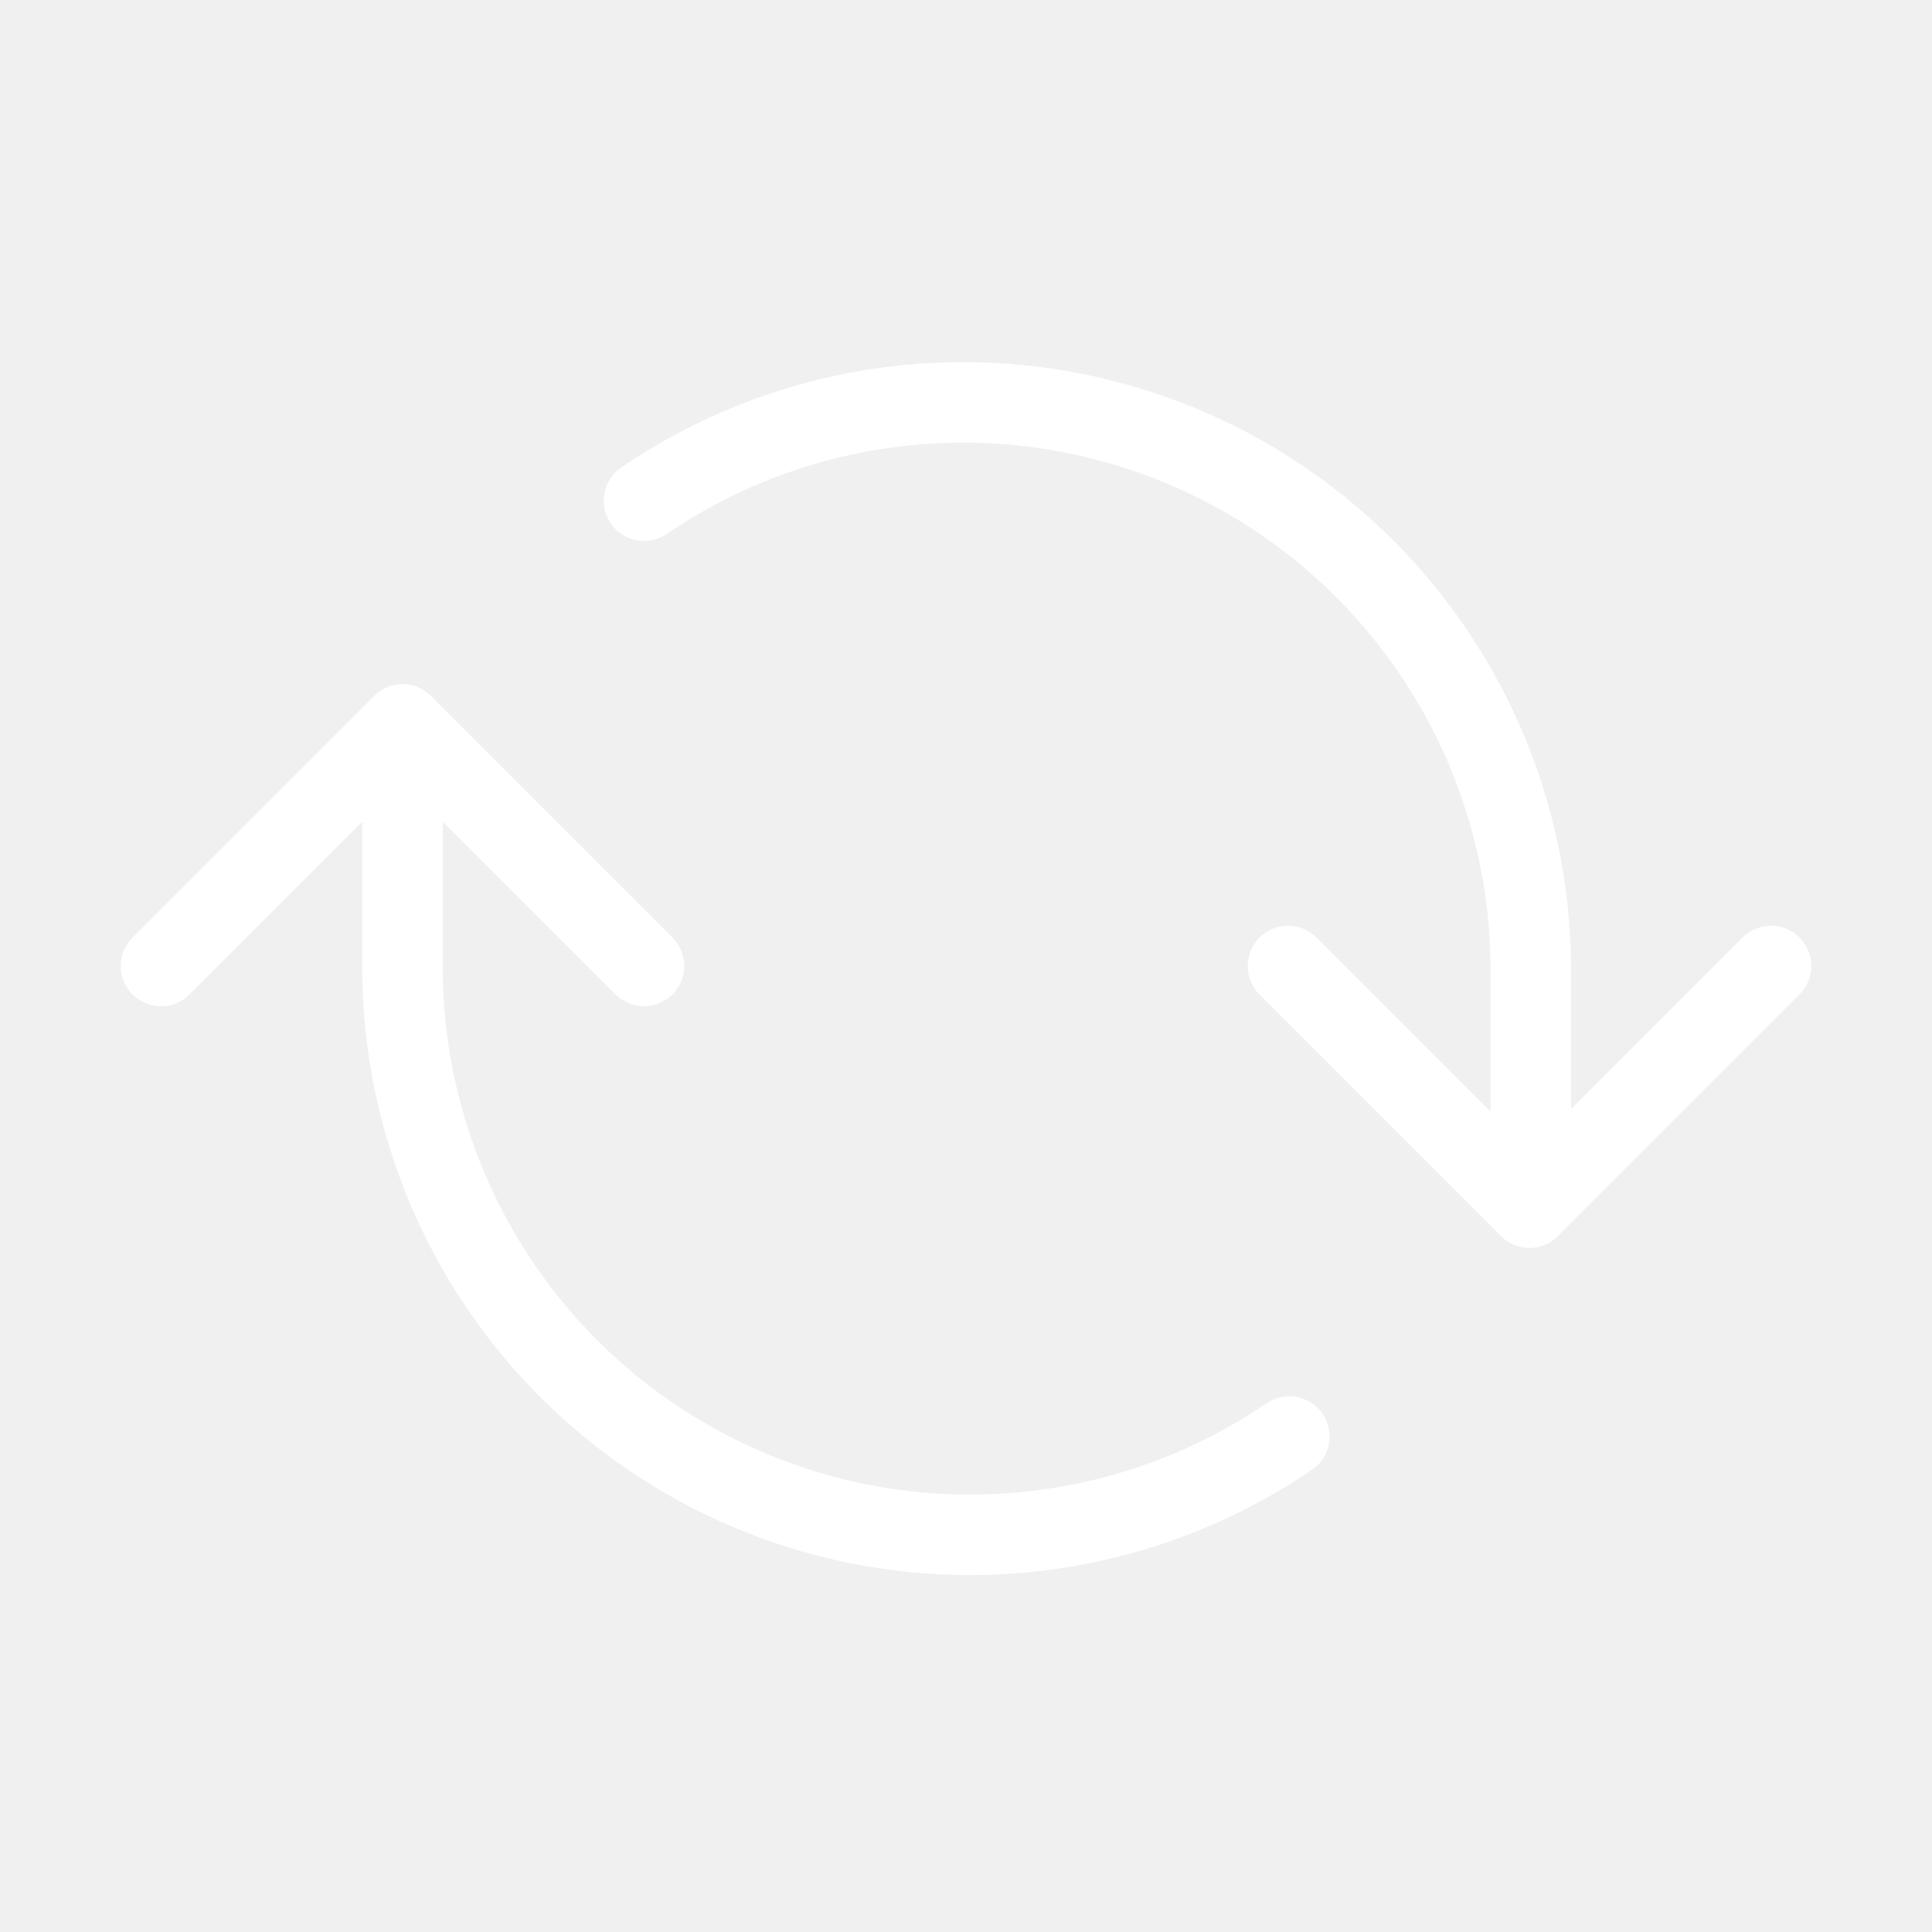
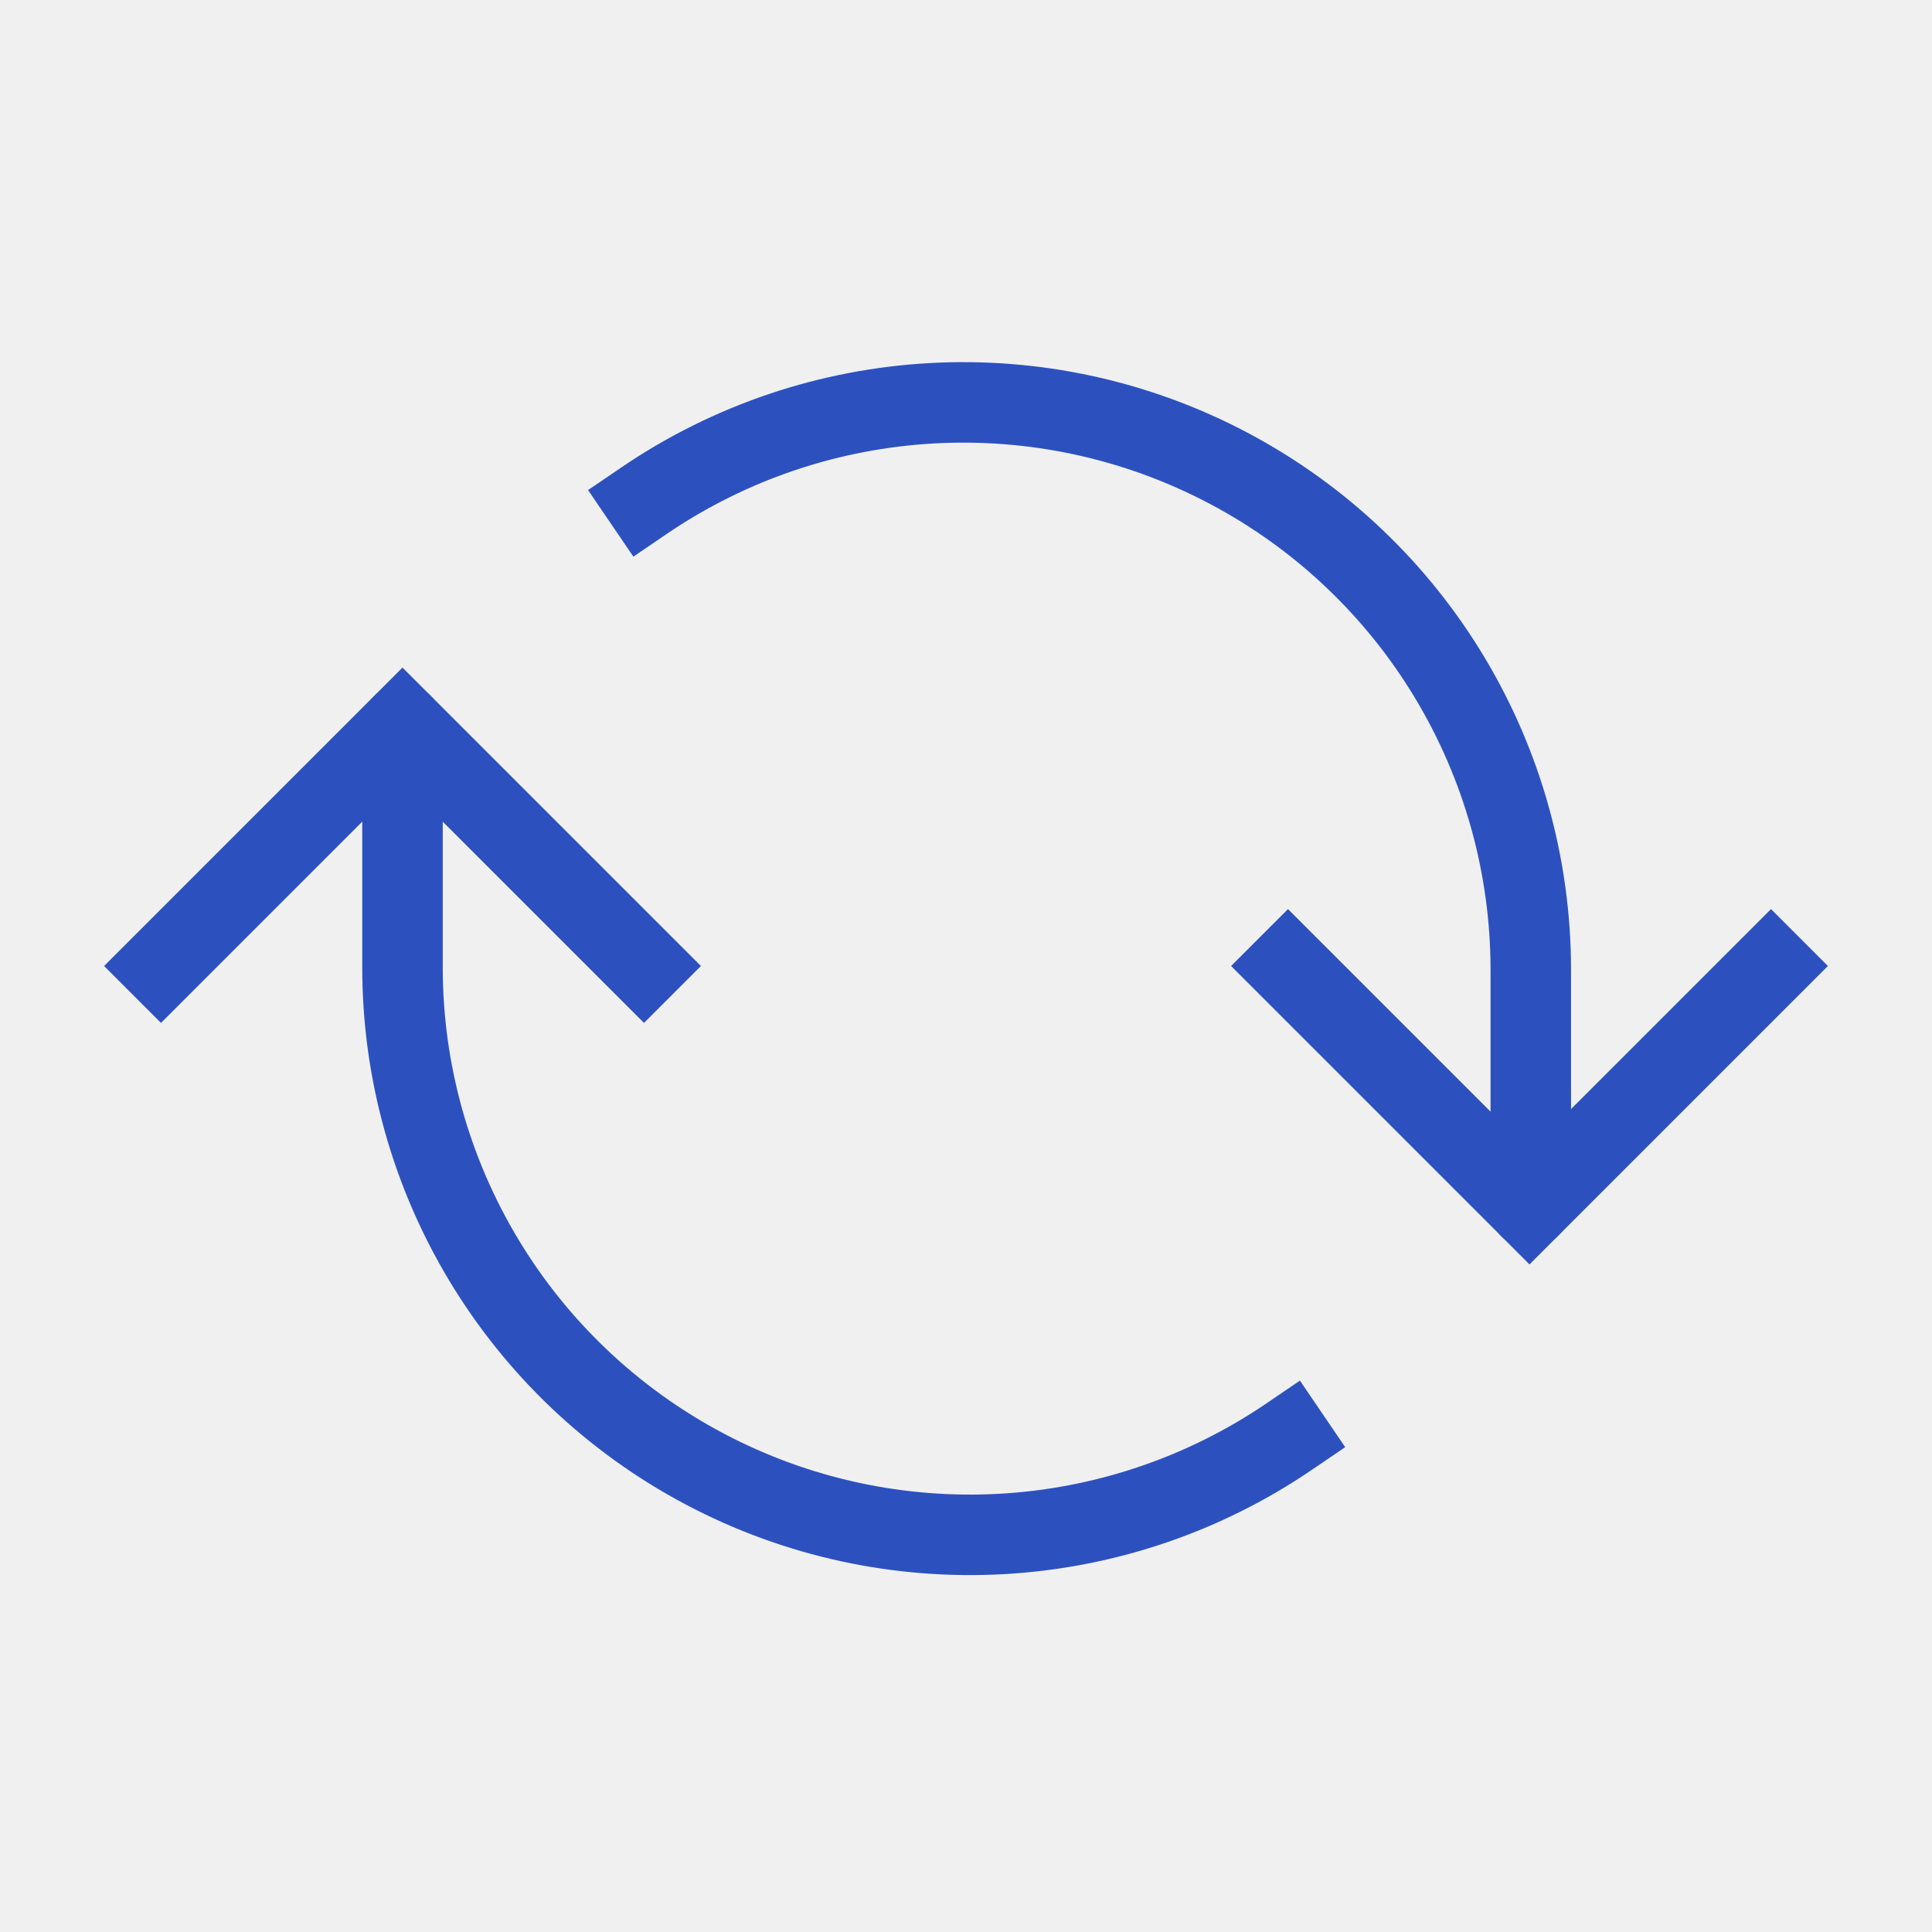
- <svg xmlns="http://www.w3.org/2000/svg" role="img" width="48px" height="48px" viewBox="0 0 24 24" aria-labelledby="rotateIconTitle" stroke="#ffffff" stroke-width="1" stroke-linecap="round" stroke-linejoin="round" fill="none" color="#ffffff">
+ <svg xmlns="http://www.w3.org/2000/svg" role="img" width="48px" height="48px" viewBox="0 0 24 24" aria-labelledby="rotateIconTitle" stroke="#2C51BF" stroke-width="1" stroke-linecap="square" stroke-linejoin="miter" fill="none" color="#2C51BF">
  <path d="M22 12l-3 3-3-3" />
  <path d="M2 12l3-3 3 3" />
  <path d="M19.016 14v-1.95A7.05 7.05 0 0 0 8 6.22" />
  <path d="M16.016 17.845A7.05 7.05 0 0 1 5 12.015V10" />
  <path stroke-linecap="round" d="M5 10V9" />
  <path stroke-linecap="round" d="M19 15v-1" />
</svg>
